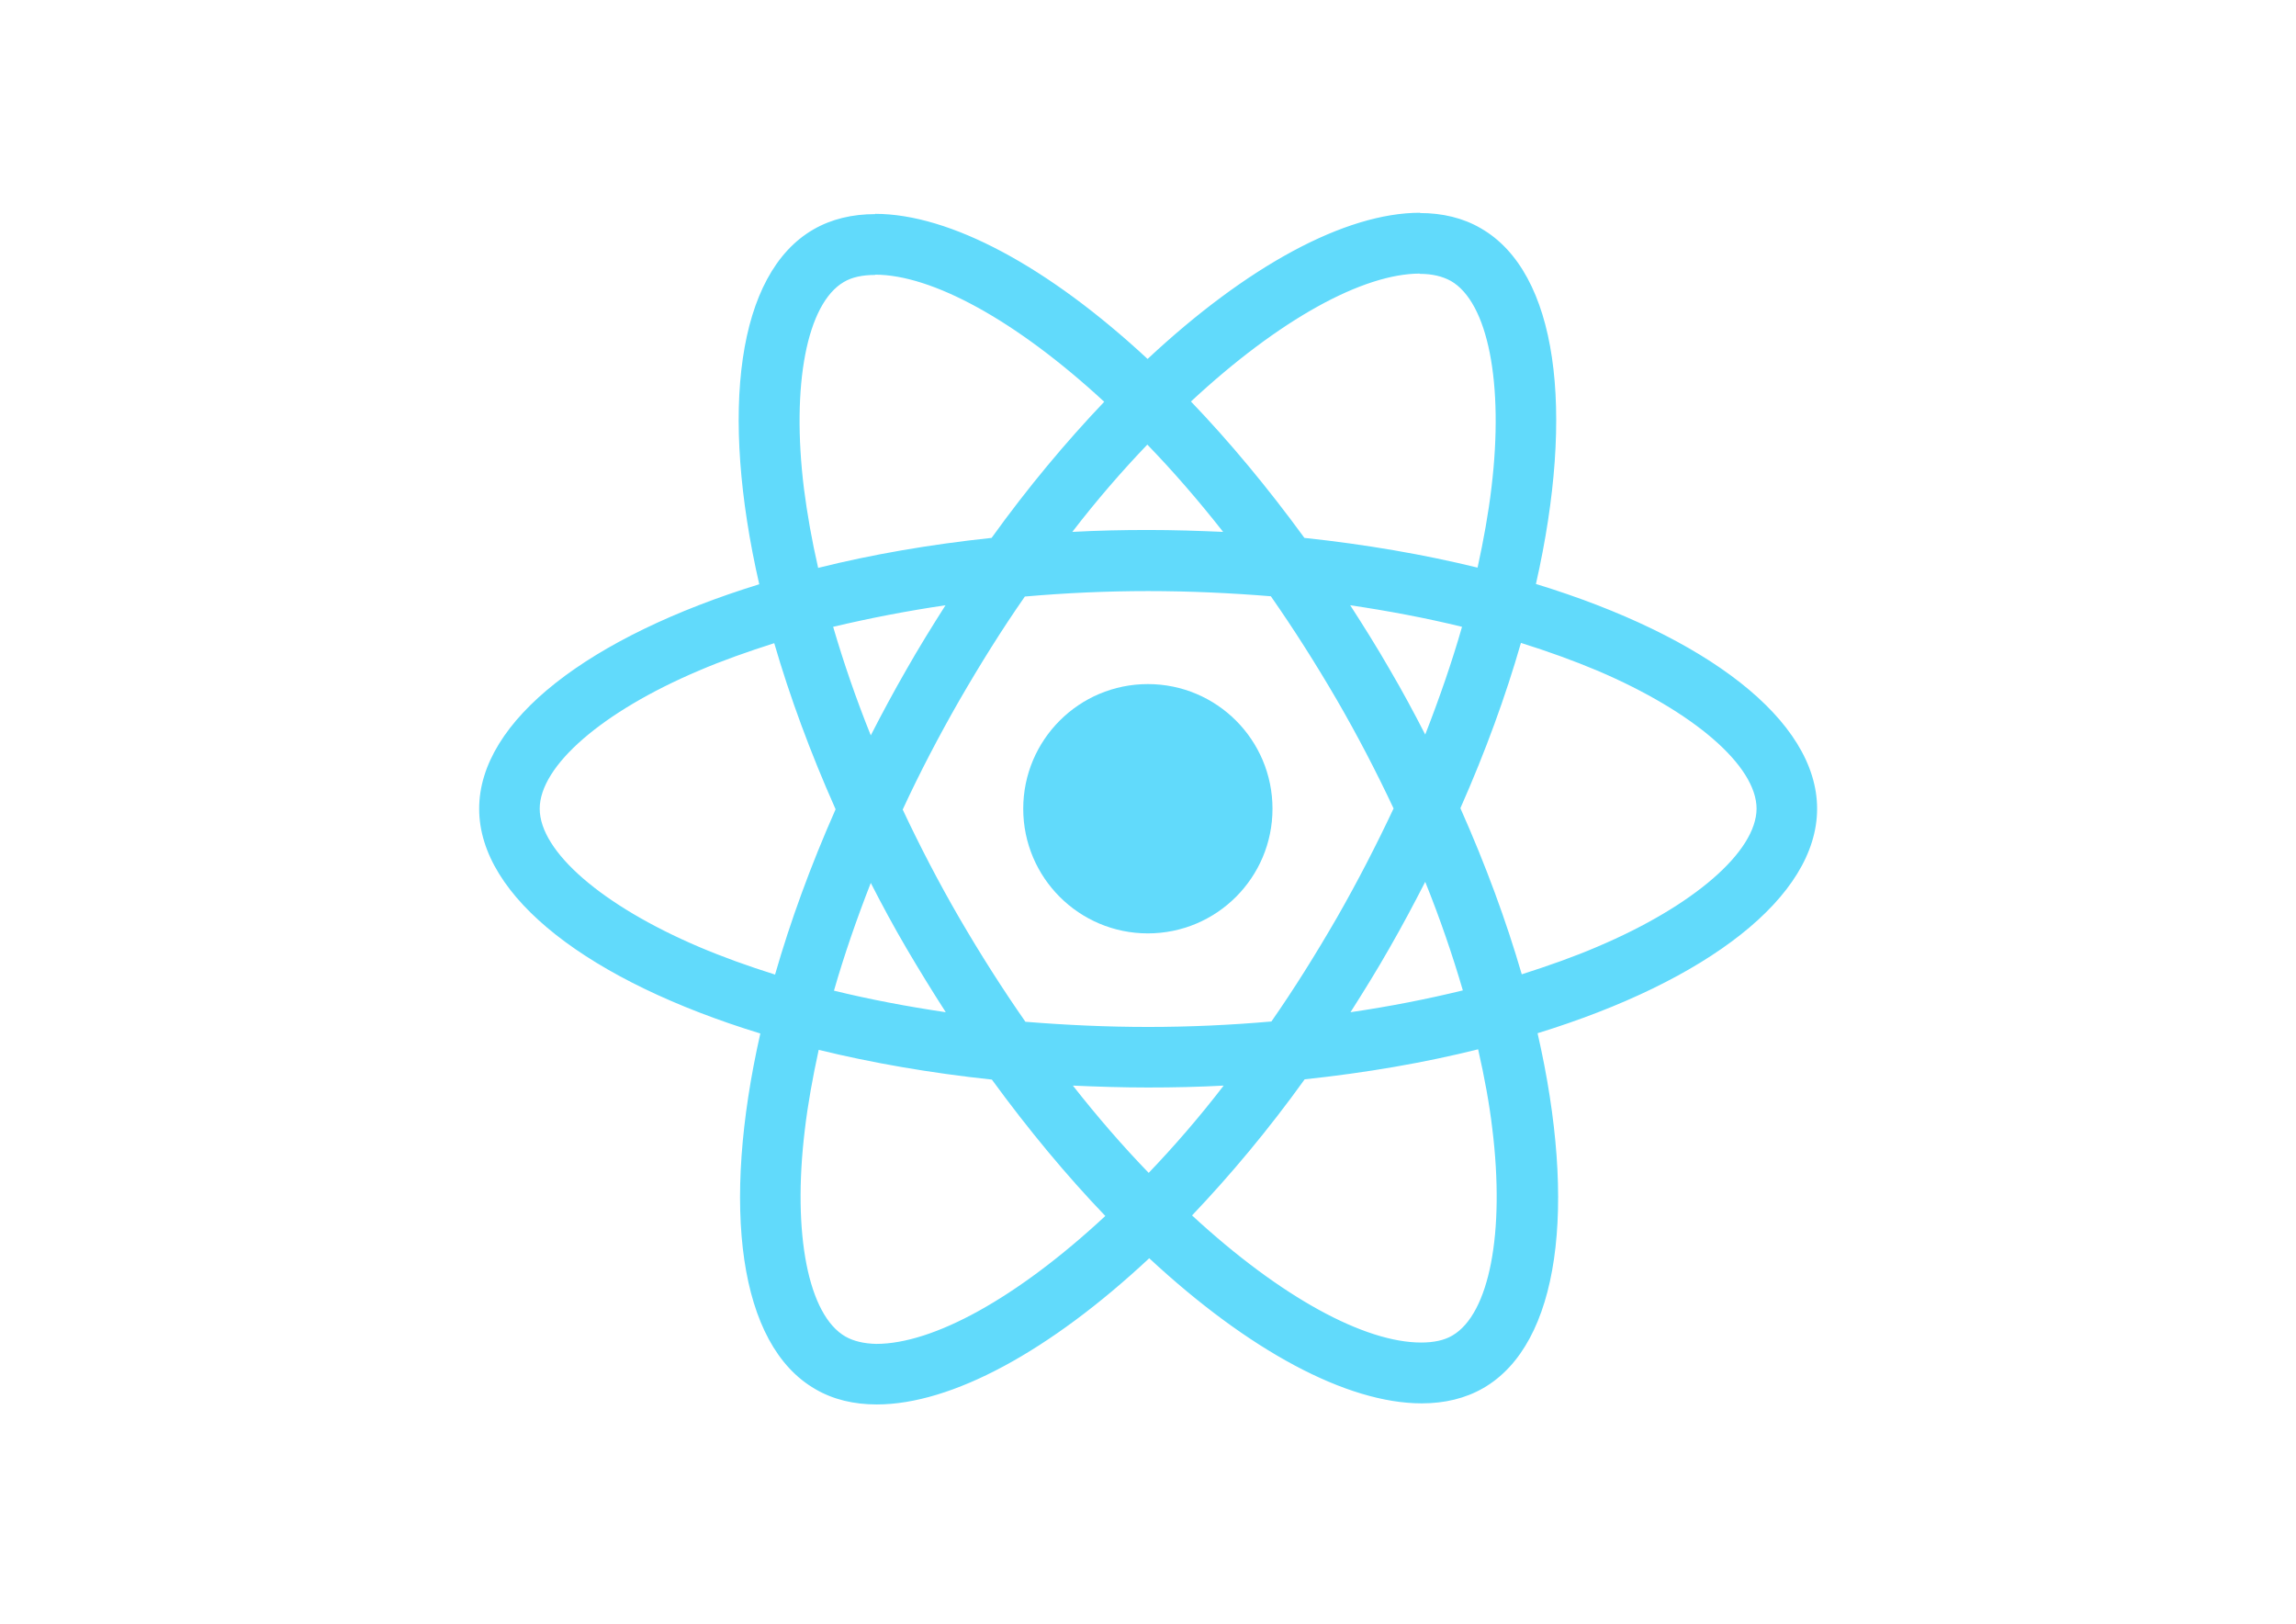
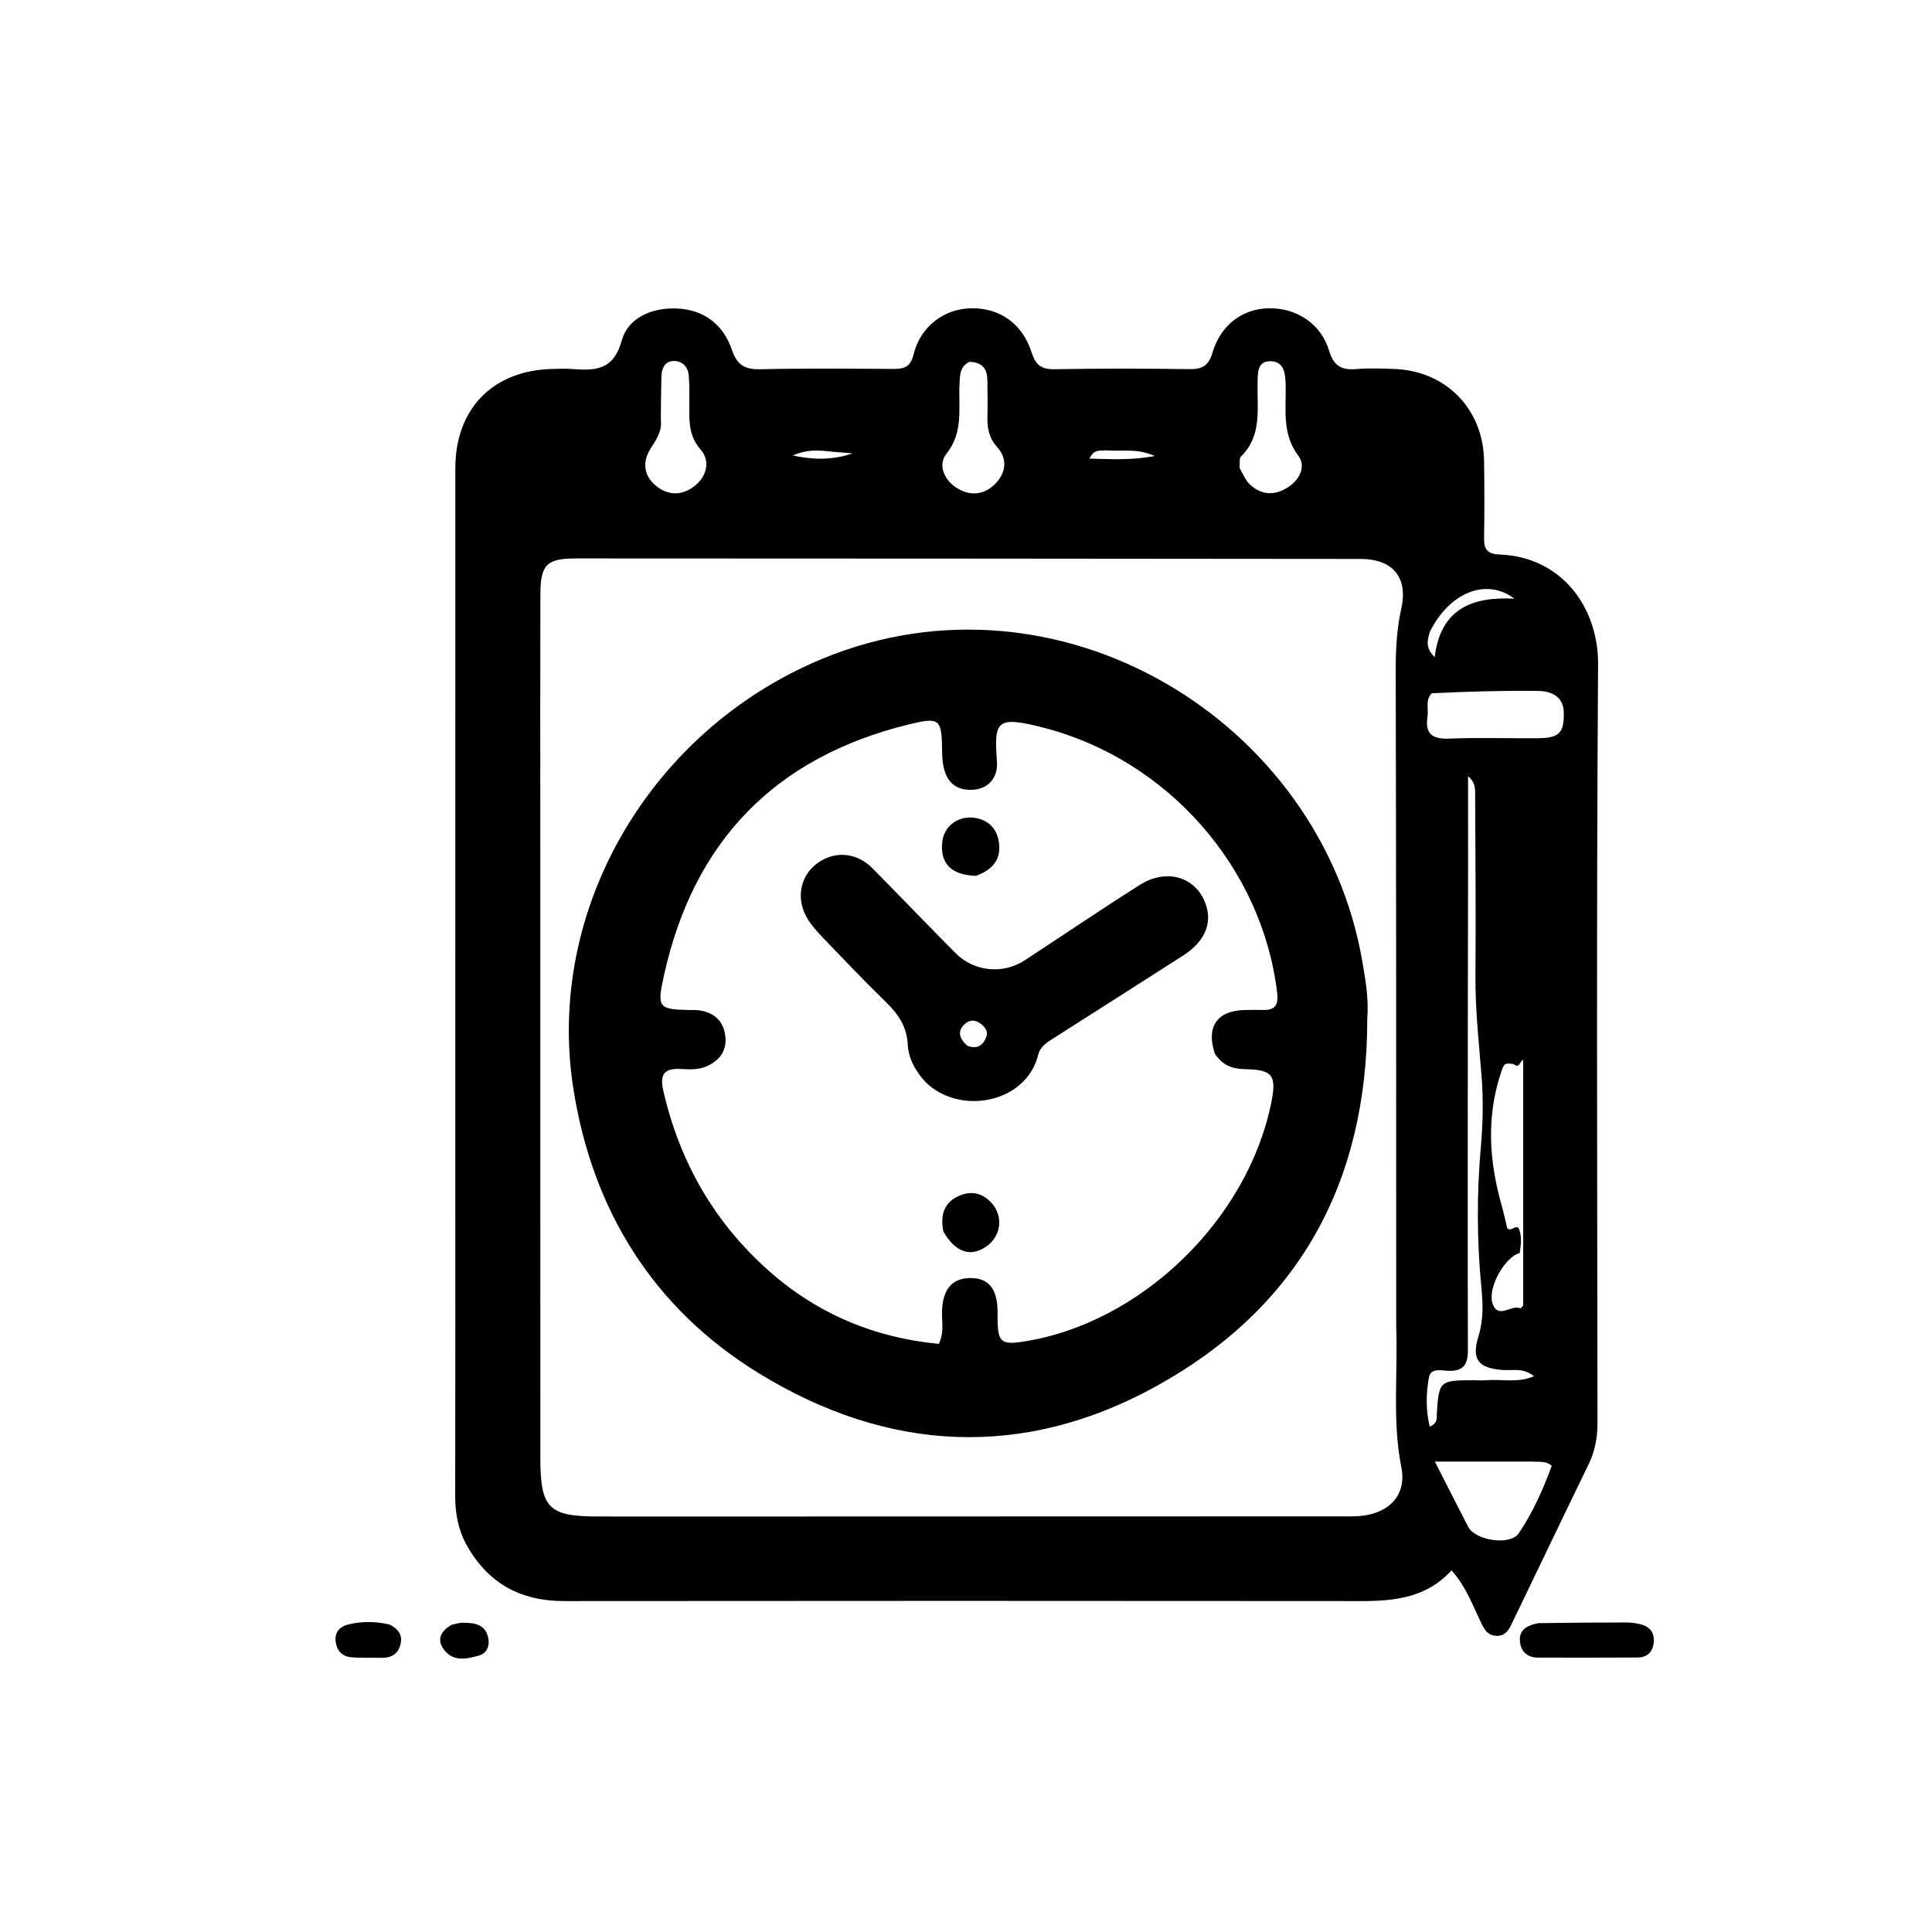
- <svg xmlns="http://www.w3.org/2000/svg" viewBox="0 0 841.9 595.3">
-   <g fill="#61DAFB">
-     <path d="M666.3 296.5c0-32.5-40.7-63.3-103.1-82.4 14.4-63.6 8-114.2-20.2-130.4-6.5-3.8-14.1-5.6-22.4-5.6v22.3c4.6 0 8.3.9 11.4 2.6 13.6 7.8 19.5 37.5 14.9 75.7-1.1 9.4-2.9 19.3-5.1 29.4-19.6-4.8-41-8.5-63.5-10.9-13.5-18.5-27.5-35.3-41.6-50 32.6-30.3 63.2-46.9 84-46.9V78c-27.5 0-63.5 19.6-99.9 53.6-36.4-33.8-72.4-53.2-99.9-53.2v22.3c20.7 0 51.4 16.5 84 46.6-14 14.7-28 31.4-41.3 49.9-22.6 2.4-44 6.1-63.6 11-2.3-10-4-19.7-5.2-29-4.7-38.2 1.1-67.9 14.6-75.8 3-1.8 6.9-2.6 11.5-2.6V78.5c-8.4 0-16 1.8-22.6 5.6-28.1 16.2-34.4 66.7-19.9 130.1-62.2 19.2-102.7 49.9-102.7 82.3 0 32.5 40.7 63.3 103.1 82.4-14.4 63.6-8 114.2 20.2 130.4 6.5 3.8 14.1 5.6 22.5 5.6 27.5 0 63.5-19.6 99.9-53.6 36.4 33.8 72.4 53.2 99.9 53.2 8.4 0 16-1.8 22.6-5.6 28.1-16.2 34.4-66.7 19.9-130.1 62-19.1 102.5-49.9 102.5-82.3zm-130.2-66.7c-3.7 12.9-8.3 26.2-13.5 39.5-4.1-8-8.4-16-13.1-24-4.6-8-9.5-15.8-14.4-23.4 14.2 2.1 27.9 4.7 41 7.9zm-45.8 106.5c-7.8 13.5-15.8 26.3-24.1 38.2-14.9 1.3-30 2-45.2 2-15.1 0-30.2-.7-45-1.9-8.3-11.9-16.4-24.6-24.2-38-7.6-13.1-14.5-26.4-20.8-39.8 6.2-13.4 13.2-26.8 20.7-39.9 7.8-13.5 15.8-26.3 24.1-38.2 14.9-1.3 30-2 45.2-2 15.1 0 30.2.7 45 1.9 8.3 11.9 16.4 24.6 24.2 38 7.6 13.1 14.5 26.4 20.8 39.8-6.3 13.4-13.2 26.8-20.7 39.9zm32.3-13c5.4 13.4 10 26.8 13.8 39.8-13.1 3.2-26.9 5.9-41.2 8 4.9-7.7 9.8-15.6 14.4-23.7 4.6-8 8.9-16.1 13-24.1zM421.2 430c-9.3-9.6-18.6-20.3-27.8-32 9 .4 18.2.7 27.5.7 9.4 0 18.7-.2 27.8-.7-9 11.7-18.3 22.4-27.5 32zm-74.4-58.9c-14.2-2.1-27.9-4.7-41-7.9 3.7-12.9 8.3-26.2 13.5-39.5 4.1 8 8.4 16 13.1 24 4.7 8 9.5 15.8 14.4 23.4zM420.7 163c9.3 9.6 18.6 20.3 27.8 32-9-.4-18.2-.7-27.5-.7-9.4 0-18.7.2-27.8.7 9-11.7 18.3-22.4 27.5-32zm-74 58.9c-4.9 7.7-9.8 15.6-14.4 23.7-4.6 8-8.9 16-13 24-5.4-13.4-10-26.8-13.8-39.8 13.1-3.1 26.9-5.8 41.2-7.9zm-90.5 125.2c-35.4-15.1-58.3-34.9-58.3-50.6 0-15.7 22.9-35.6 58.3-50.6 8.6-3.7 18-7 27.7-10.1 5.7 19.6 13.2 40 22.5 60.9-9.2 20.8-16.6 41.1-22.2 60.6-9.9-3.1-19.3-6.5-28-10.2zM310 490c-13.6-7.8-19.5-37.5-14.9-75.7 1.1-9.4 2.9-19.3 5.1-29.4 19.6 4.8 41 8.5 63.5 10.9 13.5 18.5 27.5 35.3 41.6 50-32.6 30.3-63.2 46.9-84 46.9-4.5-.1-8.3-1-11.3-2.7zm237.2-76.2c4.7 38.2-1.1 67.9-14.6 75.8-3 1.8-6.9 2.6-11.5 2.6-20.7 0-51.4-16.5-84-46.6 14-14.7 28-31.4 41.3-49.9 22.6-2.4 44-6.1 63.6-11 2.3 10.1 4.1 19.8 5.2 29.1zm38.5-66.7c-8.6 3.7-18 7-27.7 10.1-5.7-19.6-13.2-40-22.5-60.9 9.2-20.8 16.6-41.1 22.2-60.6 9.9 3.1 19.3 6.5 28.1 10.2 35.4 15.1 58.3 34.9 58.3 50.6-.1 15.7-23 35.6-58.4 50.6zM320.8 78.4z" />
-     <circle cx="420.9" cy="296.5" r="45.7" />
-     <path d="M520.5 78.1z" />
-   </g>
+ <svg xmlns="http://www.w3.org/2000/svg" version="1.1" id="Layer_1" x="0px" y="0px" width="100%" viewBox="0 0 512 512" enable-background="new 0 0 512 512" xml:space="preserve">
+   <path fill="#000000" opacity="1" stroke="none" d=" M120.658,304   C120.66,243.69 120.658,183.88 120.669,124.07   C120.672,108.314 130.638,98.139 146.379,97.777   C148.044,97.738 149.719,97.655 151.375,97.776   C157.502,98.226 162.532,98.34 164.778,90.238   C166.46,84.171 172.754,81.499 179.307,81.753   C186.571,82.035 191.673,86.014 193.957,92.69   C195.362,96.797 197.395,97.941 201.493,97.851   C213.15,97.595 224.816,97.704 236.477,97.767   C239.377,97.782 241.229,97.526 242.121,93.889   C243.941,86.466 250.28,81.815 257.337,81.694   C264.96,81.564 270.949,85.753 273.405,93.434   C274.425,96.627 275.893,97.913 279.387,97.85   C291.379,97.632 303.378,97.665 315.371,97.823   C318.745,97.867 320.344,96.786 321.332,93.435   C323.503,86.072 329.31,81.791 336.306,81.698   C343.638,81.6 350.094,85.802 352.241,92.973   C353.455,97.028 355.558,98.126 359.408,97.807   C362.717,97.533 366.071,97.66 369.399,97.773   C383.176,98.24 393.083,108.339 393.294,122.175   C393.399,129.004 393.4,135.837 393.297,142.666   C393.253,145.551 394.181,146.826 397.283,146.94   C414.194,147.562 423.614,161.316 423.512,176.068   C423.049,243.038 423.289,310.014 423.352,376.987   C423.355,380.914 422.722,384.52 420.997,388.061   C414.289,401.831 407.713,415.666 401.041,429.453   C400.117,431.364 399.299,433.624 396.552,433.518   C393.896,433.416 393.075,431.224 392.148,429.283   C390.09,424.968 388.435,420.428 384.675,416.165   C376.539,425.032 365.934,424.307 355.376,424.296   C286.736,424.226 218.097,424.245 149.457,424.3   C137.903,424.309 129.26,419.542 123.649,409.428   C121.422,405.412 120.625,401.062 120.633,396.462   C120.686,365.808 120.659,335.154 120.658,304  M370.009,351.5   C370.004,318.044 370.009,284.588 369.988,251.131   C369.972,226.804 369.926,202.477 369.878,178.149   C369.866,172.487 370.101,166.912 371.352,161.298   C373.208,152.972 369.048,148.132 360.581,148.124   C291.265,148.053 221.949,148.007 152.634,147.991   C144.882,147.989 143.234,149.647 143.21,157.412   C143.15,177.241 143.182,197.07 143.183,216.898   C143.187,273.385 143.191,329.871 143.201,386.358   C143.203,399.665 145.351,401.856 158.423,401.891   C166.587,401.913 174.752,401.903 182.917,401.901   C241.403,401.89 299.889,401.889 358.376,401.854   C367.321,401.848 372.958,396.852 371.37,388.849   C368.961,376.711 370.449,364.607 370.009,351.5  M389.055,231.5   C389.034,242.823 389.001,254.147 388.994,265.47   C388.976,296.261 388.93,327.053 389.007,357.844   C389.016,361.616 387.8,363.428 383.838,363.286   C381.997,363.22 379.15,362.444 378.687,364.996   C377.921,369.215 377.804,373.592 378.897,378.072   C381.085,377.116 380.702,375.796 380.769,374.711   C381.313,365.965 381.506,365.775 390.497,365.774   C391.663,365.773 392.837,365.883 393.993,365.779   C397.96,365.424 402.09,366.585 406.517,364.717   C403.712,362.417 400.944,363.232 398.422,363.068   C391.788,362.638 389.899,360.336 391.807,354.128   C393.12,349.857 393.021,345.646 392.595,341.296   C391.374,328.843 391.337,316.346 392.441,303.902   C393.003,297.56 393.116,291.266 392.614,284.969   C391.913,276.182 390.941,267.431 391.011,258.584   C391.133,242.933 391.007,227.279 390.931,211.626   C390.921,209.62 391.243,207.479 389.054,205.735   C389.054,213.99 389.054,222.245 389.055,231.5  M406.069,387.336   C397.901,387.336 389.733,387.336 380.25,387.336   C383.685,394.066 386.356,399.353 389.078,404.614   C390.952,408.235 400.177,409.709 402.47,406.349   C406.259,400.795 408.973,394.601 411.234,388.445   C409.597,387.097 408.213,387.487 406.069,387.336  M379.432,183.725   C377.641,185.528 378.63,187.828 378.307,189.896   C377.569,194.627 379.681,195.926 384.2,195.741   C392.013,195.42 399.85,195.714 407.676,195.632   C413.173,195.575 414.541,194.268 414.416,188.759   C414.322,184.599 411.093,183.151 407.667,183.106   C398.519,182.983 389.366,183.255 379.432,183.725  M401.013,281.957   C398.567,281.672 398.562,281.754 397.516,285.074   C393.891,296.577 394.712,308.004 397.948,319.417   C398.532,321.477 398.966,323.58 399.43,325.5   C400.584,326.518 401.298,324.602 402.451,325.47   C403.379,327.544 403.085,329.812 402.726,332.067   C398.76,333.144 394.118,341.338 395.567,345.512   C397.021,349.698 400.515,345.66 402.89,346.706   C403.004,346.756 403.339,346.308 403.669,346   C403.669,324.395 403.669,302.709 403.669,280.904   C402.549,281.324 402.869,283.33 401.013,281.957  M328.521,124.064   C329.368,125.479 329.964,127.153 331.109,128.26   C334.303,131.349 337.953,131.419 341.567,128.965   C344.562,126.932 346.116,123.503 344.056,120.759   C339.66,114.903 340.868,108.45 340.715,102.087   C340.642,99.067 340.36,95.809 336.745,95.728   C333.049,95.645 333.328,99.084 333.27,101.739   C333.124,108.441 334.479,115.462 328.886,120.958   C328.41,121.426 328.565,122.534 328.521,124.064  M175.123,111.184   C175.513,114.231 173.956,116.458 172.393,118.915   C170.204,122.358 170.541,126.063 173.87,128.767   C177.298,131.551 181.133,131.299 184.393,128.53   C187.422,125.958 188.196,122.002 185.681,119.149   C182.618,115.674 182.665,111.988 182.67,108.008   C182.674,105.18 182.761,102.339 182.531,99.527   C182.35,97.314 180.9,95.681 178.664,95.661   C176.206,95.638 175.347,97.579 175.282,99.778   C175.178,103.271 175.173,106.766 175.123,111.184  M256.937,95.883   C254.356,97.103 254.392,99.435 254.276,101.811   C253.972,108.097 255.415,114.483 250.788,120.295   C248.553,123.102 250.111,127.14 253.534,129.303   C257.251,131.652 261.033,131.104 263.942,128.023   C266.582,125.227 267.031,121.572 264.323,118.563   C262.093,116.084 261.584,113.448 261.679,110.37   C261.775,107.224 261.691,104.072 261.667,100.923   C261.645,98.156 260.753,96.042 256.937,95.883  M378.9,167.504   C378.383,169.501 377.542,171.54 380.206,174.154   C381.756,161.476 389.902,158.048 401.328,158.655   C393.887,153.002 384.046,157.027 378.9,167.504  M293.035,119.353   C291.683,119.575 290.002,118.814 288.716,121.536   C294.391,121.672 299.6,122.023 306.044,120.859   C301.373,118.724 297.543,119.678 293.035,119.353  M222.287,119.846   C218.688,119.687 215.027,118.54 210.116,120.705   C216.366,122.052 221.152,121.749 225.948,120.158   C224.977,120.07 224.006,119.983 222.287,119.846  z" />
+   <path fill="#000000" opacity="1" stroke="none" d=" M407.65,430.154   C415.717,430.035 423.349,429.966 430.98,429.971   C432.29,429.972 433.637,430.152 434.904,430.486   C437.311,431.122 438.511,432.784 438.257,435.292   C438.001,437.812 436.491,439.238 433.983,439.256   C425.19,439.319 416.396,439.302 407.603,439.278   C404.899,439.27 403.144,437.854 402.819,435.187   C402.438,432.049 404.488,430.769 407.65,430.154  z" />
+   <path fill="#000000" opacity="1" stroke="none" d=" M103.126,430.483   C106.025,431.841 106.843,433.84 105.949,436.385   C105.112,438.769 103.116,439.412 100.758,439.341   C98.11,439.26 95.436,439.452 92.816,439.154   C90.365,438.876 89.068,437.031 88.918,434.676   C88.771,432.364 90.214,430.982 92.38,430.474   C95.807,429.67 99.267,429.626 103.126,430.483  z" />
+   <path fill="#000000" opacity="1" stroke="none" d=" M119.772,430.558   C120.979,430.292 121.798,430.035 122.616,430.043   C125.53,430.071 128.46,430.282 129.333,433.826   C129.871,436.006 129.153,438.081 126.964,438.719   C123.962,439.593 120.533,440.399 118.081,437.691   C115.772,435.139 116.195,432.512 119.772,430.558  z" />
+   <path fill="#000000" opacity="1" stroke="none" d=" M362.34,270.04   C362.328,313.563 344.028,346.599 306.431,367.352   C271.154,386.825 235.19,384.879 201.065,363.908   C173.126,346.739 157.006,320.757 151.945,288.488   C144.457,240.745 172.691,193.297 217.933,174.579   C280.444,148.716 350.237,190.868 361.095,255.163   C361.894,259.893 362.752,264.683 362.34,270.04  M321.969,279.287   C319.558,272.171 322.507,267.812 329.844,267.664   C331.509,267.63 333.177,267.598 334.841,267.648   C338.019,267.745 338.814,266.117 338.472,263.206   C334.571,229.947 309.46,201.351 276.644,192.87   C263.924,189.583 263.443,191.059 264.202,201.799   C264.56,206.846 261.027,209.695 256.367,209.288   C251.909,208.898 249.739,205.67 249.672,199.326   C249.578,190.433 249.158,189.935 240.708,192.014   C205.407,200.697 183.848,222.909 175.988,258.365   C174.039,267.155 174.431,267.49 183.003,267.672   C183.835,267.69 184.682,267.64 185.497,267.773   C189.187,268.376 191.608,270.489 192.169,274.202   C192.766,278.149 190.971,280.928 187.319,282.554   C185.089,283.547 182.733,283.424 180.429,283.291   C176.147,283.045 174.773,284.61 175.761,288.95   C180.077,307.896 189.284,323.983 203.814,336.84   C216.639,348.188 231.724,354.518 248.8,356.147   C250.297,353.075 249.543,350.206 249.64,347.438   C249.839,341.755 252.235,338.801 256.971,338.698   C261.83,338.593 264.228,341.35 264.359,347.199   C264.378,348.032 264.368,348.865 264.377,349.698   C264.441,355.646 265.339,356.427 271.104,355.551   C302.203,350.829 330.722,323.3 336.943,291.998   C338.325,285.04 337.226,283.51 330.262,283.354   C327.093,283.283 324.312,282.737 321.969,279.287  z" />
+   <path fill="#000000" opacity="1" stroke="none" d=" M245.251,286.734   C242.459,283.671 240.737,280.435 240.544,276.651   C240.305,271.982 237.962,268.655 234.734,265.518   C229.005,259.948 223.498,254.146 217.966,248.377   C216.476,246.824 215.004,245.172 213.915,243.333   C210.908,238.254 211.999,232.318 216.338,228.969   C220.984,225.385 226.945,225.785 231.223,230.117   C238.595,237.581 245.85,245.162 253.244,252.603   C258.131,257.523 265.823,258.258 271.561,254.499   C281.728,247.838 291.787,241.007 302.058,234.511   C309.464,229.826 317.5,232.614 319.739,240.276   C321.146,245.092 319.03,249.701 313.584,253.202   C302.24,260.495 290.843,267.704 279.478,274.962   C277.66,276.124 275.708,277.198 275.129,279.54   C271.953,292.395 254.3,295.707 245.251,286.734  M256.289,277.095   C258.812,278.178 260.51,277.106 261.37,274.808   C261.972,273.201 260.893,271.954 259.592,271.088   C258.175,270.144 256.734,270.315 255.539,271.505   C253.776,273.258 254.079,275.011 256.289,277.095  z" />
+   <path fill="#000000" opacity="1" stroke="none" d=" M258.595,232.109   C252.017,231.873 249.129,228.811 249.697,223.179   C250.137,218.809 254.156,215.939 258.695,216.805   C262.261,217.486 264.251,219.87 264.731,223.278   C265.357,227.718 263.079,230.533 258.595,232.109  z" />
+   <path fill="#000000" opacity="1" stroke="none" d=" M249.996,326.374   C249.091,321.725 250.337,318.414 254.53,316.756   C257.815,315.458 260.738,316.39 262.979,319.034   C265.956,322.546 265.198,327.66 261.443,330.299   C257.277,333.227 253.224,331.963 249.996,326.374  z" />
</svg>
